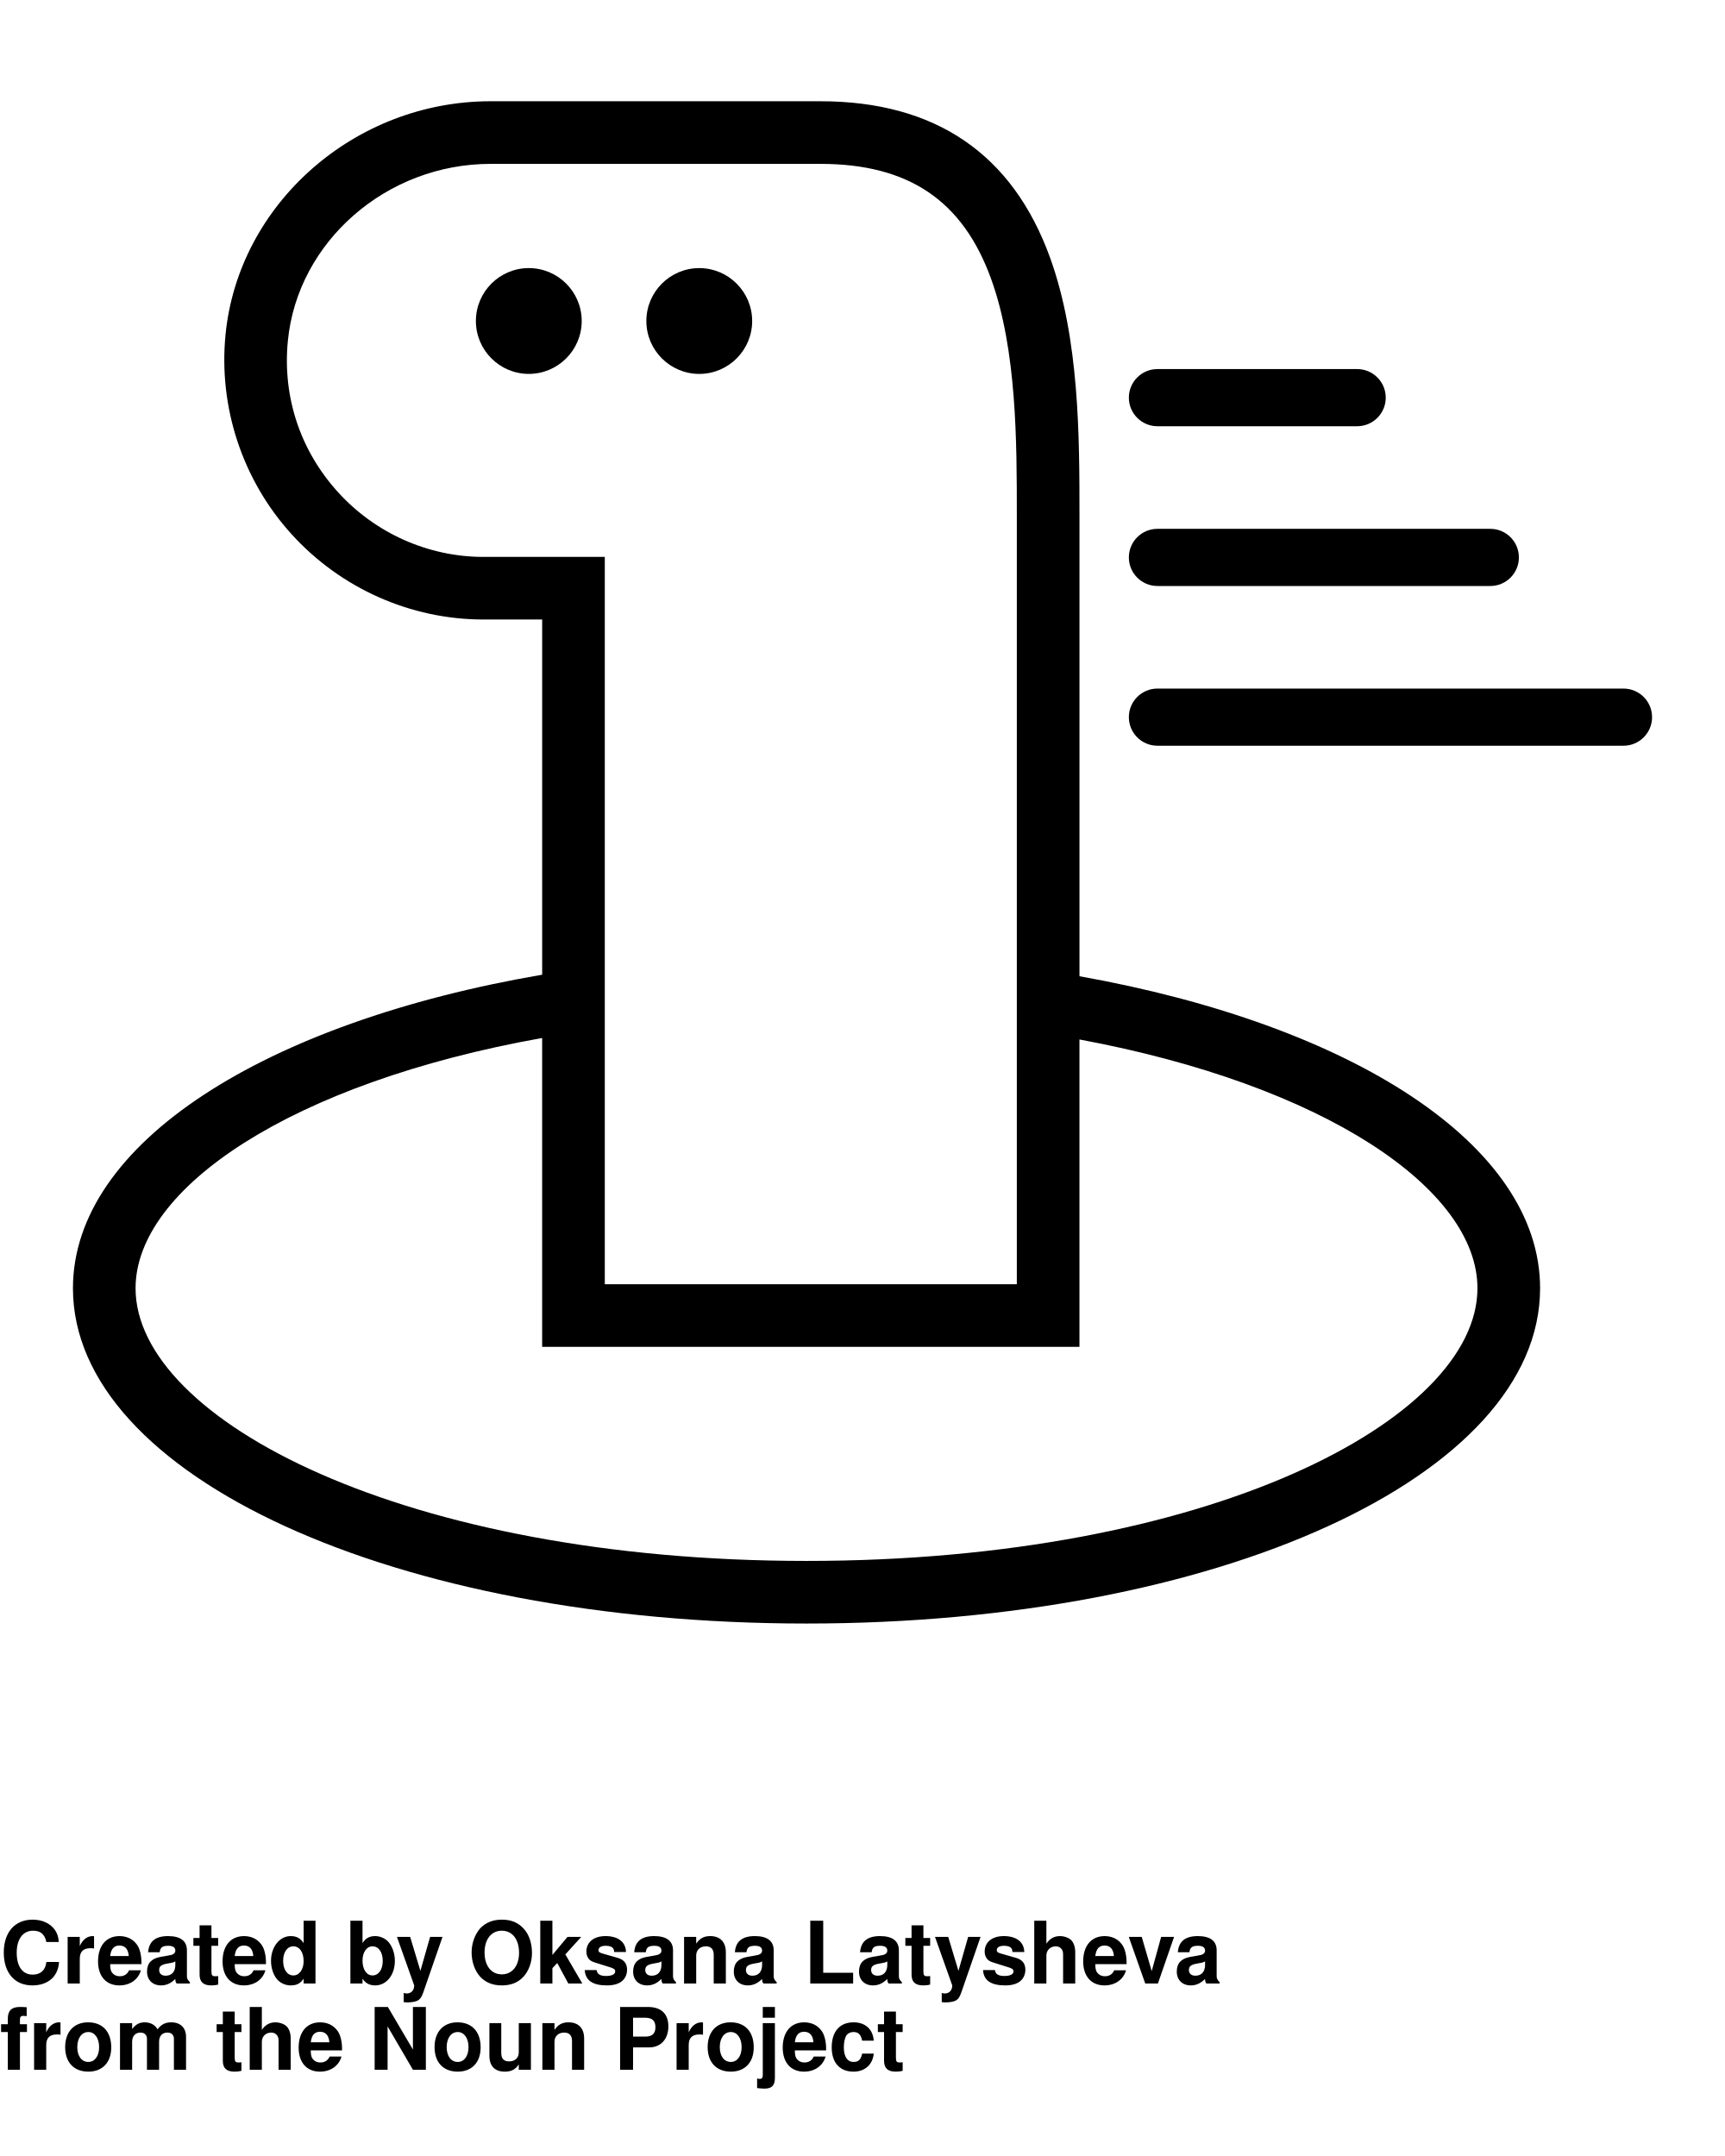
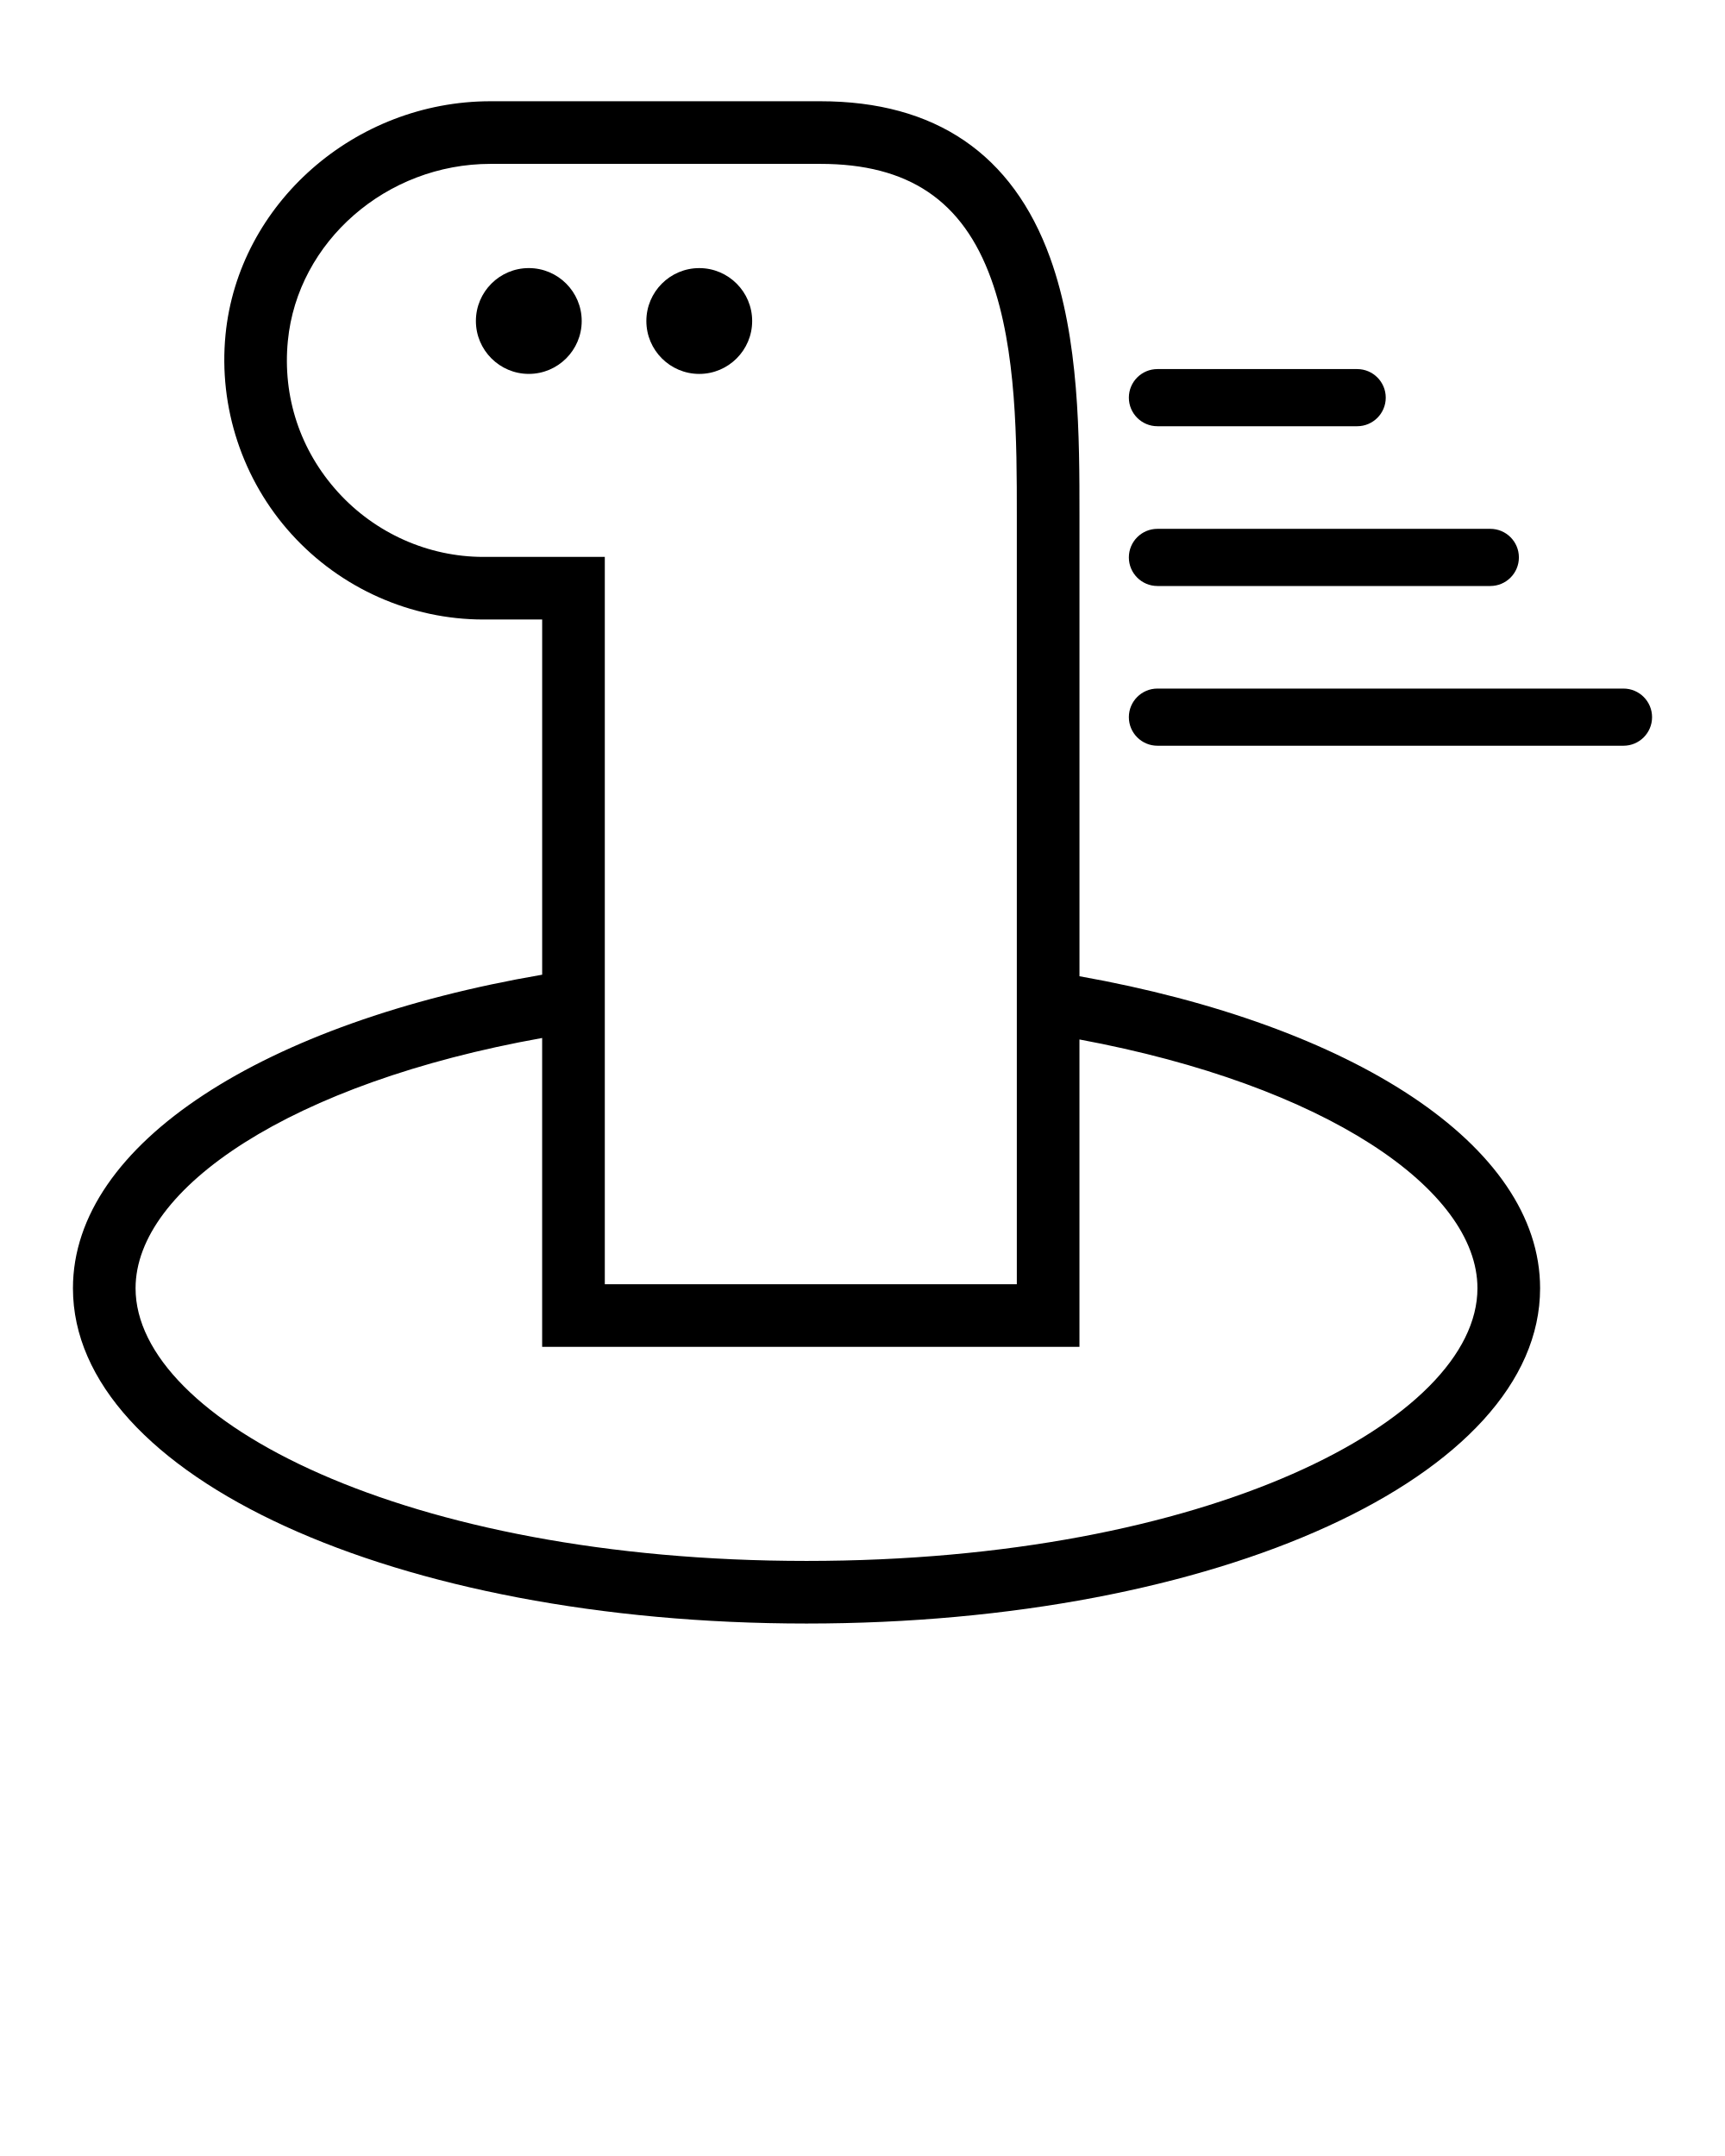
<svg xmlns="http://www.w3.org/2000/svg" version="1.1" x="0px" y="0px" viewBox="0 0 100 125" enable-background="new 0 0 100 100" xml:space="preserve">
  <g display="none">
    <rect x="-613.154" y="-724.111" display="inline" fill="#000000" stroke="#000000" stroke-width="2" stroke-miterlimit="10" width="1220.154" height="969.87" />
  </g>
  <g>
    <path d="M62.578,56.6v-26.71c0-4.557,0-10.228-1.701-14.941C58.703,8.925,54.221,5.87,47.554,5.87H28.438   c-7.871,0-14.619,5.944-15.364,13.532c-0.413,4.213,0.981,8.429,3.825,11.566c2.853,3.146,6.908,4.95,11.127,4.95h3.404v20.593   C15.373,59.268,4.229,66.274,4.229,74.691c0,10.9,18.68,19.438,42.526,19.438s42.526-8.538,42.526-19.438   C89.281,66.361,78.366,59.415,62.578,56.6z M28.025,32.288c-3.195,0-6.271-1.37-8.436-3.759c-2.189-2.415-3.22-5.53-2.901-8.772   c0.563-5.751,5.725-10.256,11.749-10.256h19.116c5.114,0,8.263,2.123,9.907,6.681c1.486,4.117,1.486,9.436,1.486,13.709v44.565   H35.061V32.288H28.025z M46.755,90.499c-23.266,0-38.896-8.174-38.896-15.808c0-5.801,9.03-11.91,23.57-14.511v17.906h31.148   v-17.82c14.251,2.65,23.072,8.689,23.072,14.424C85.65,82.325,70.021,90.499,46.755,90.499z" />
    <path d="M40.537,21.679c1.691,0,3.067-1.376,3.067-3.067s-1.376-3.068-3.067-3.068s-3.067,1.377-3.067,3.068   S38.846,21.679,40.537,21.679z" />
    <path d="M30.655,15.543c-1.691,0-3.067,1.377-3.067,3.068s1.376,3.067,3.067,3.067s3.067-1.376,3.067-3.067   S32.347,15.543,30.655,15.543z" />
    <path d="M94.114,39.922H67.098c-0.915,0-1.657,0.742-1.657,1.657s0.742,1.657,1.657,1.657h27.017c0.915,0,1.657-0.742,1.657-1.657   S95.029,39.922,94.114,39.922z" />
    <path d="M67.098,33.975h19.297c0.915,0,1.657-0.742,1.657-1.657s-0.742-1.657-1.657-1.657H67.098c-0.915,0-1.657,0.742-1.657,1.657   S66.183,33.975,67.098,33.975z" />
    <path d="M67.098,24.712h11.578c0.915,0,1.657-0.742,1.657-1.657s-0.742-1.657-1.657-1.657H67.098c-0.915,0-1.657,0.742-1.657,1.657   S66.183,24.712,67.098,24.712z" />
  </g>
-   <text x="0" y="115" fill="#000000" font-size="5px" font-weight="bold" font-family="'Helvetica Neue', Helvetica, Arial-Unicode, Arial, Sans-serif">Created by Oksana Latysheva</text>
-   <text x="0" y="120" fill="#000000" font-size="5px" font-weight="bold" font-family="'Helvetica Neue', Helvetica, Arial-Unicode, Arial, Sans-serif">from the Noun Project</text>
</svg>
